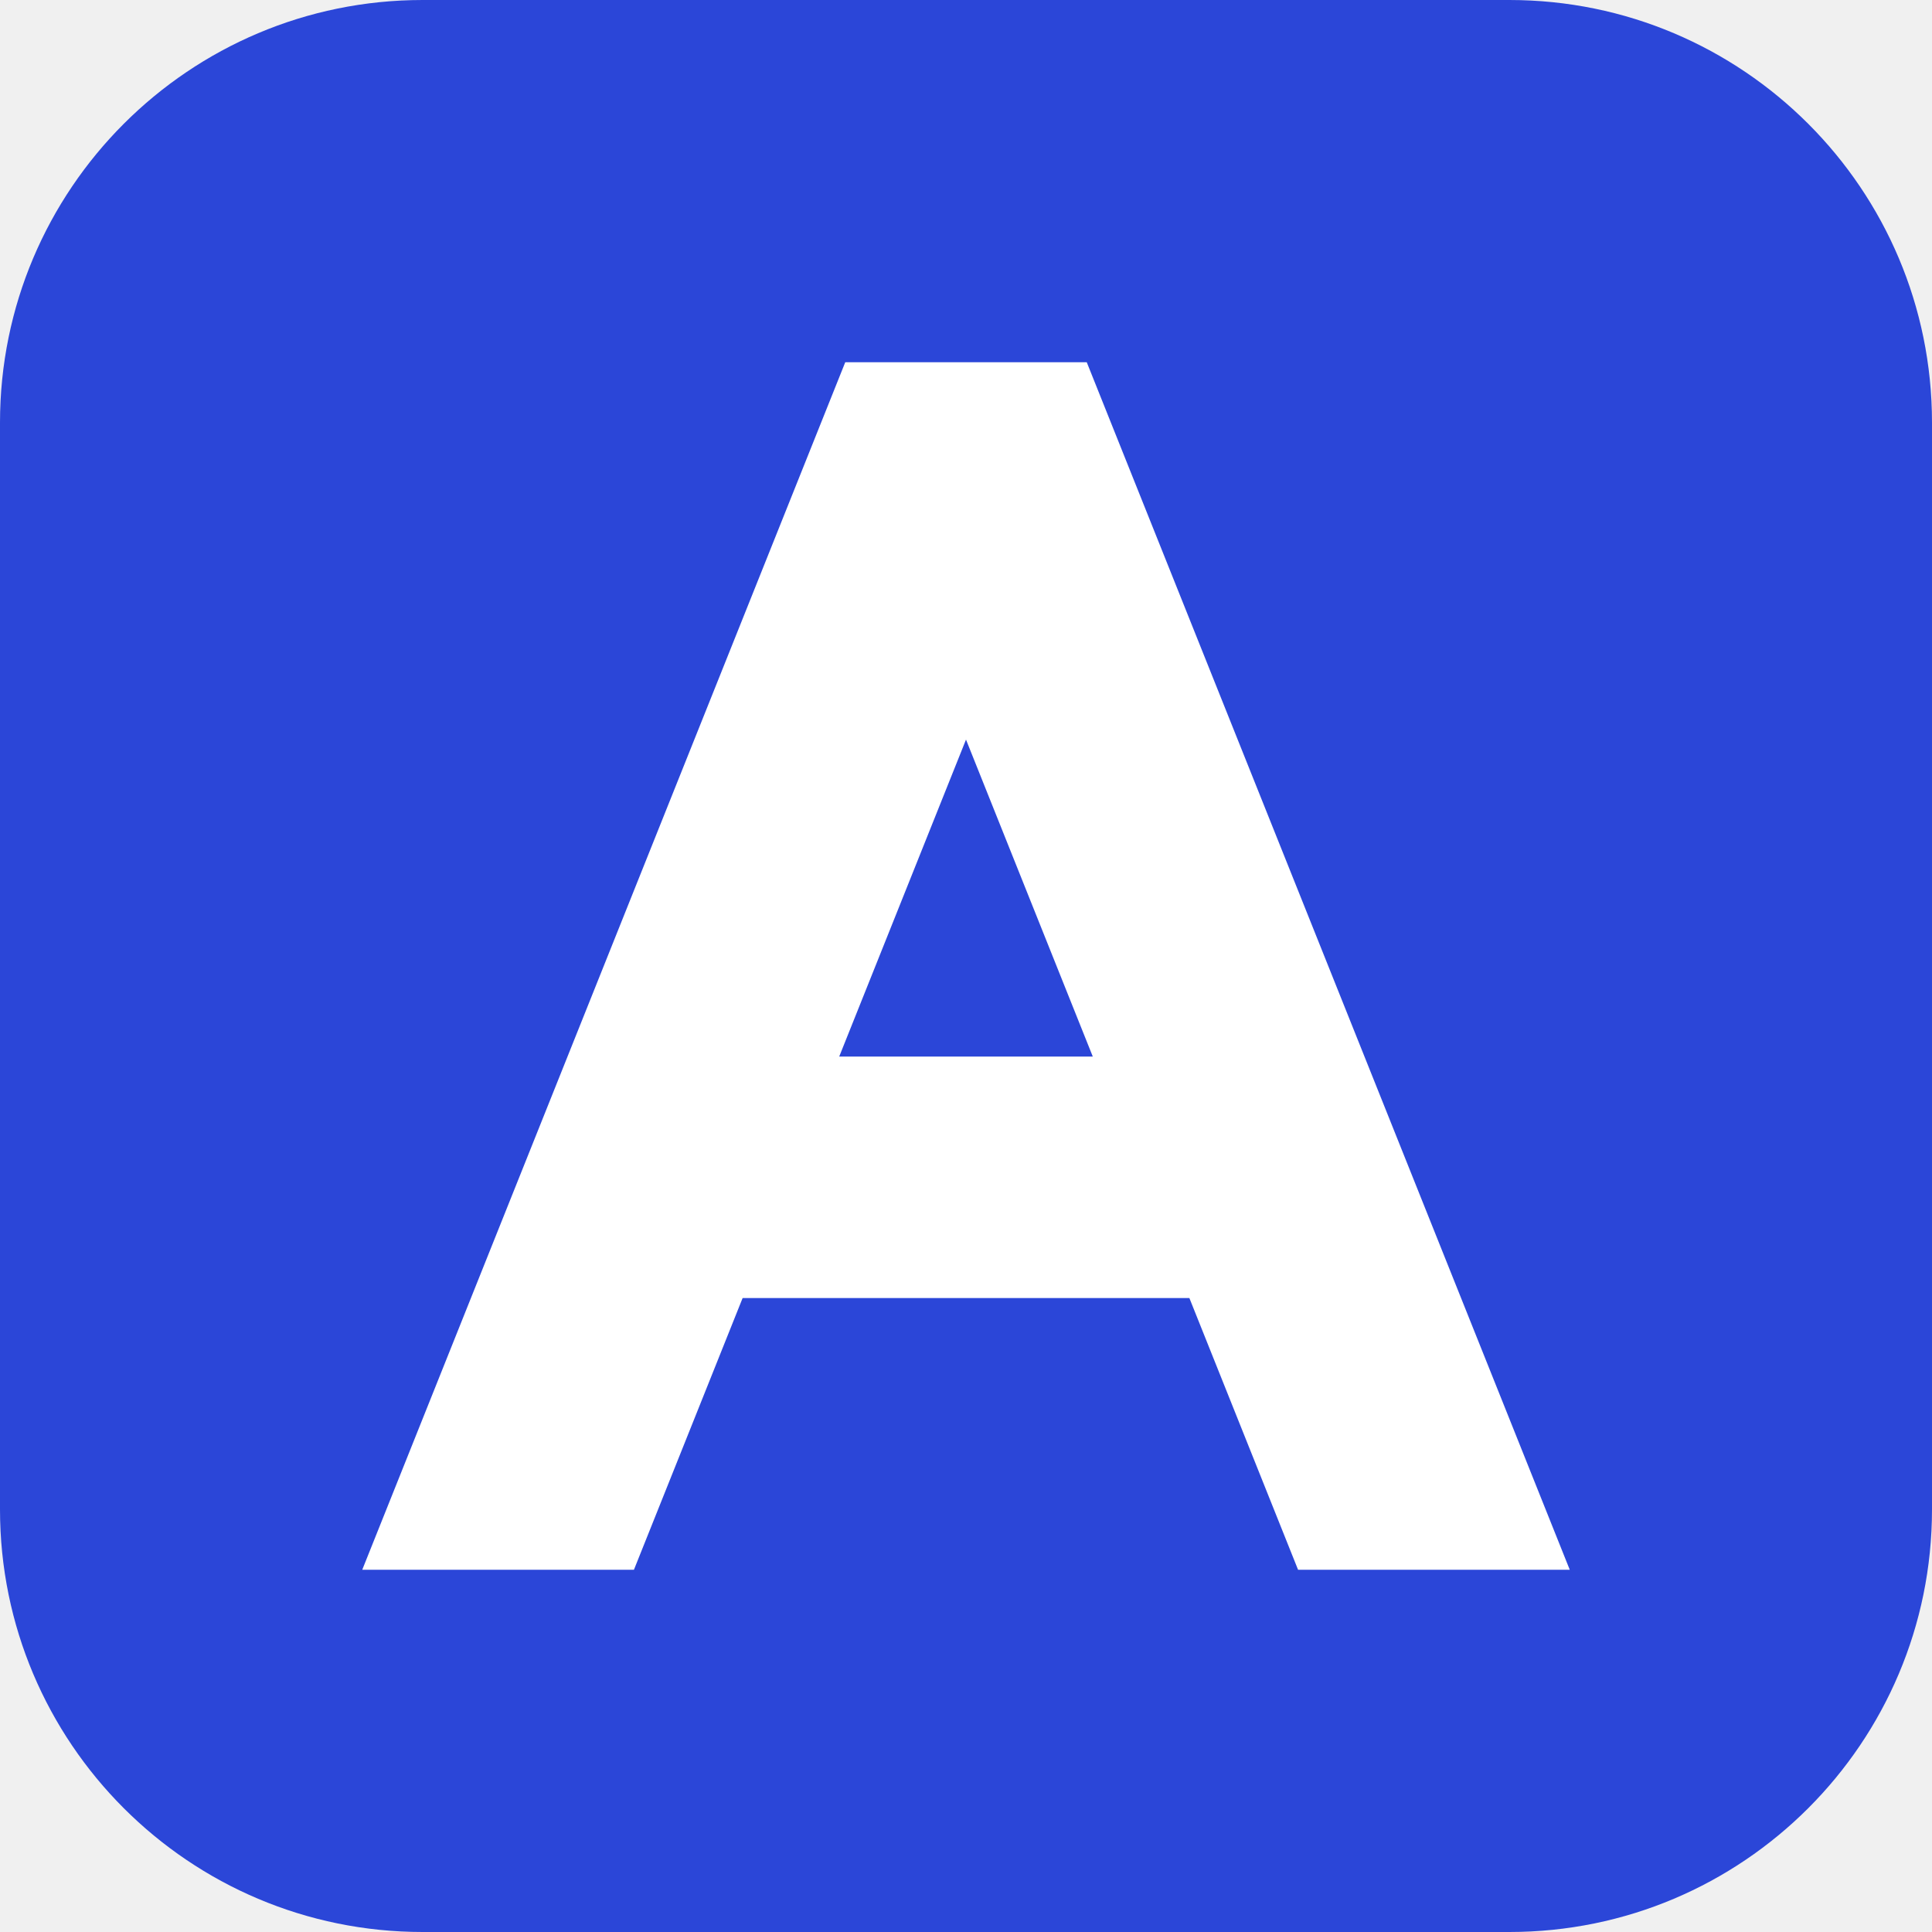
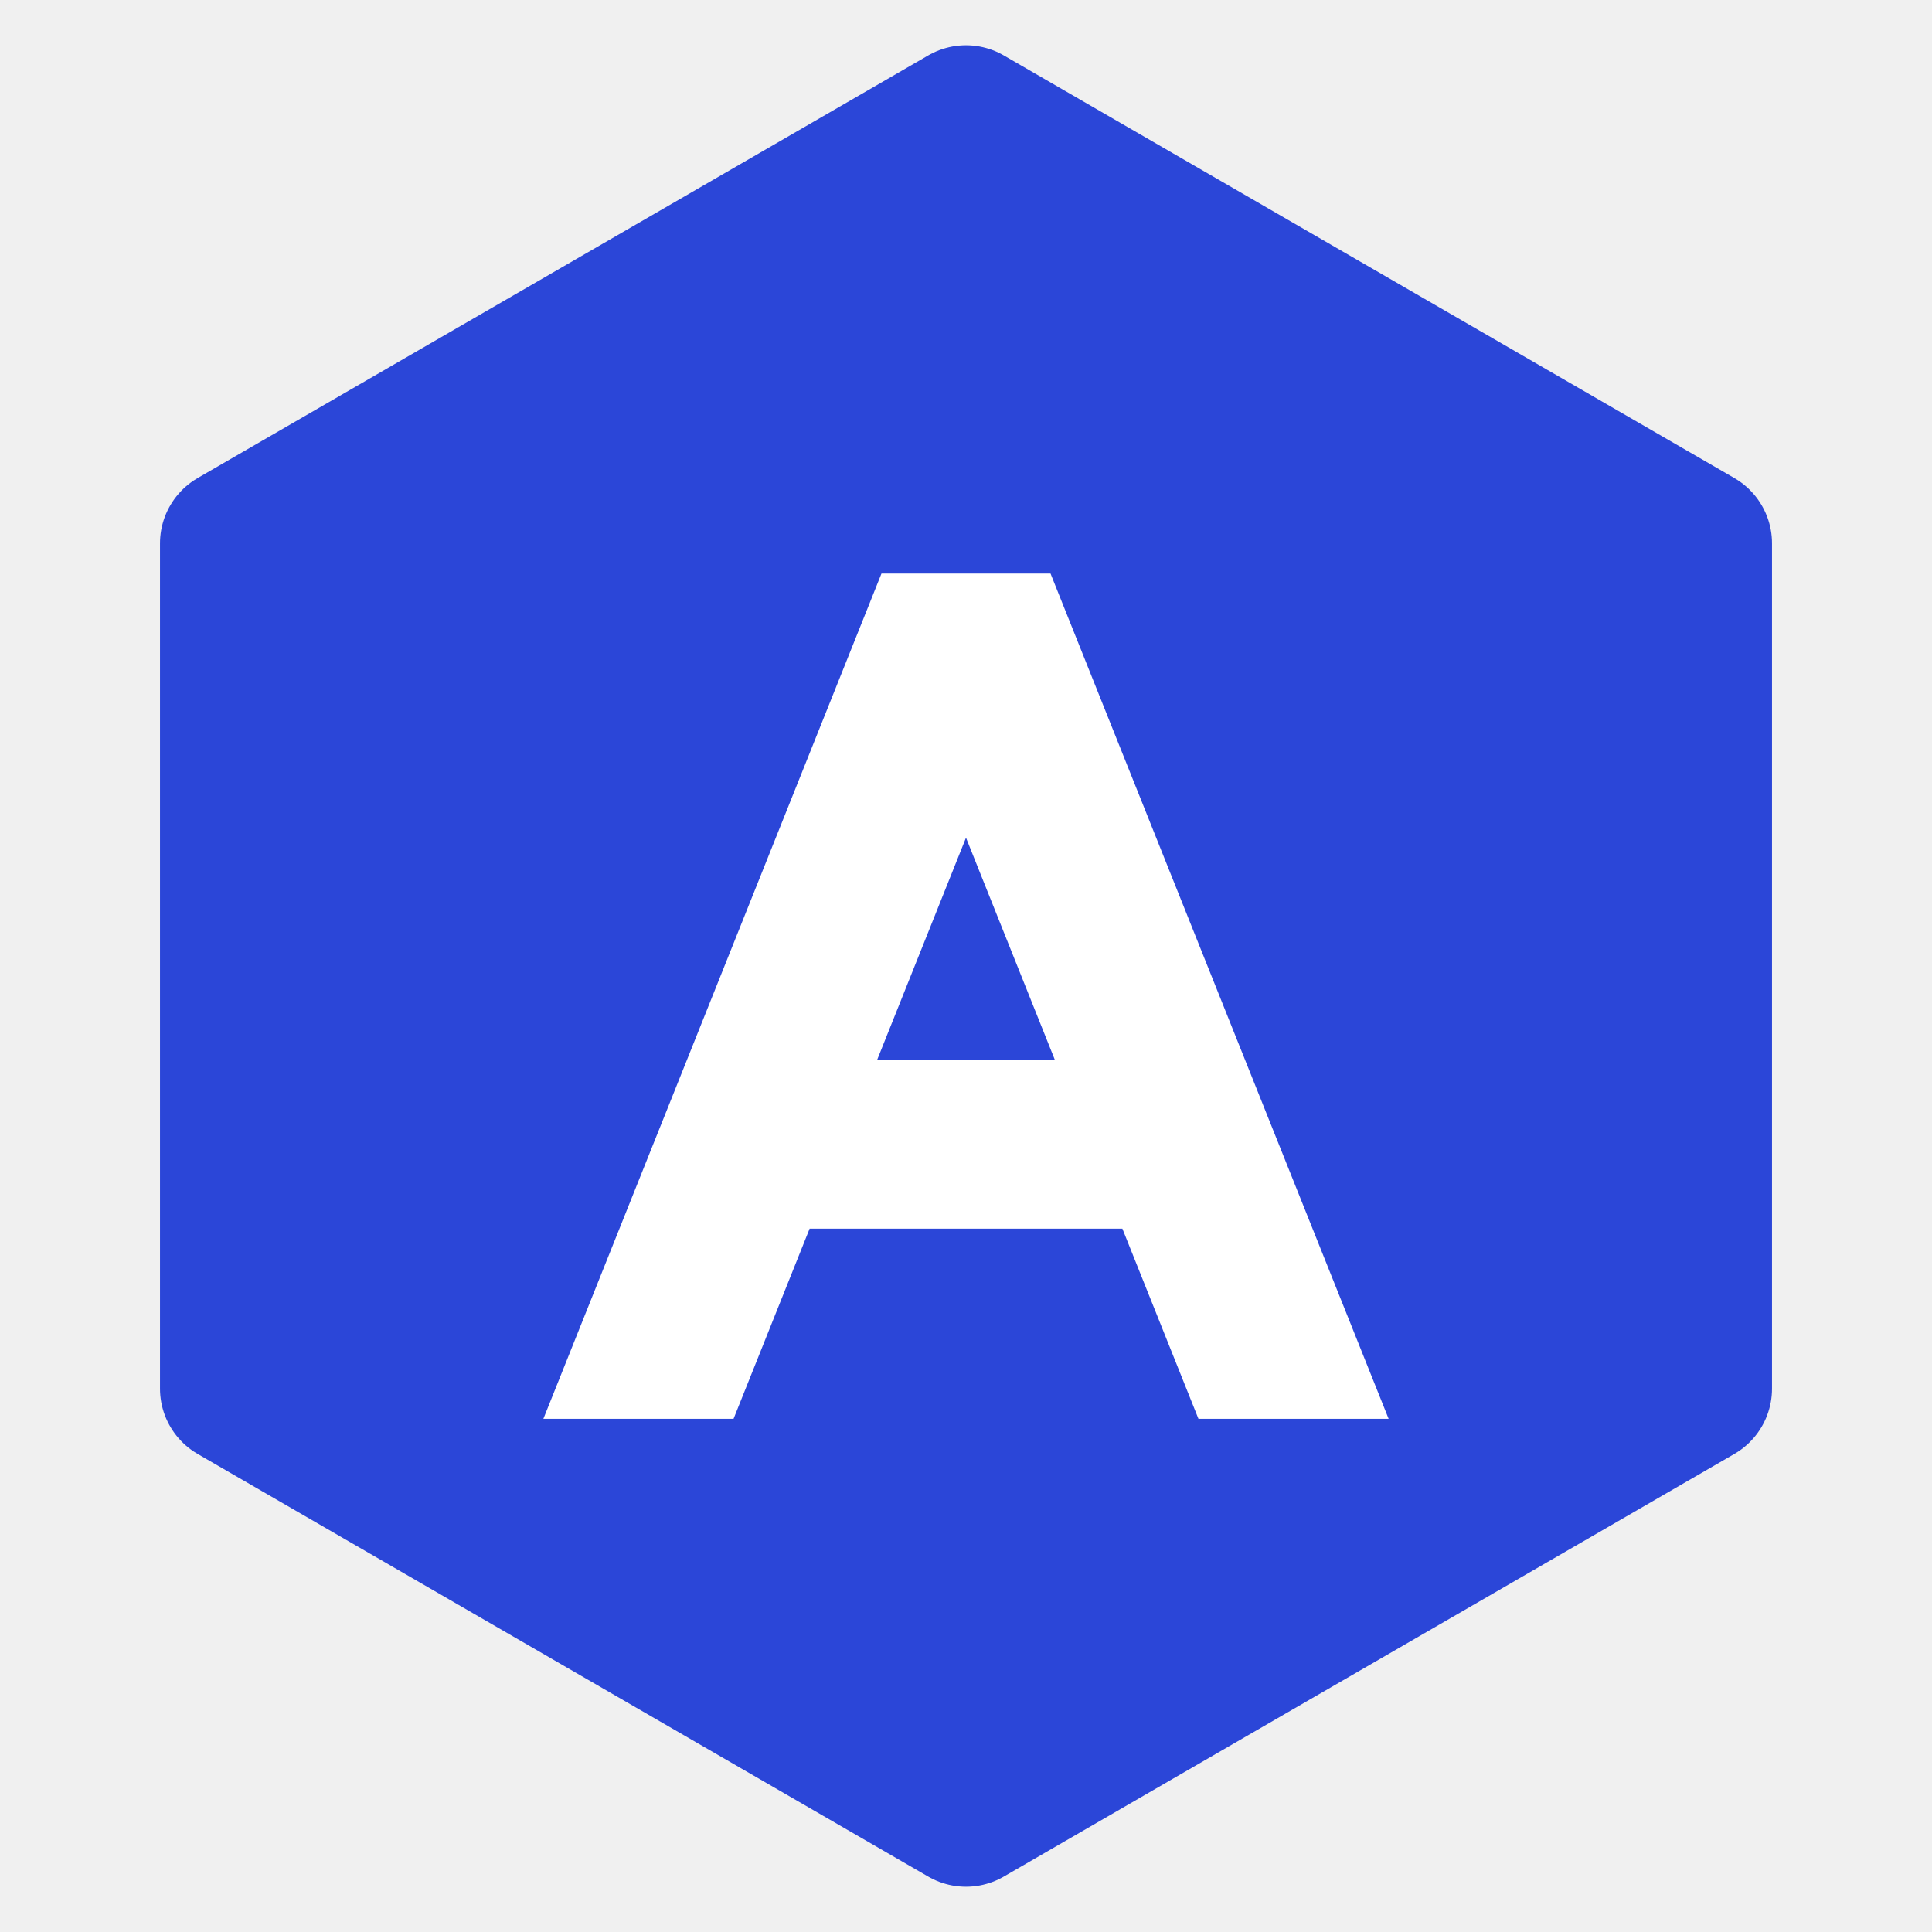
<svg xmlns="http://www.w3.org/2000/svg" viewBox="0 0 64 64">
-   <rect width="64" height="64" rx="14" fill="#2b46d8" />
-   <path fill="#ffffff" fill-rule="evenodd" d="M12 52 L28 12 H36 L52 52 H43 L39.4 43 H24.6 L21 52 Z M27.8 35 H36.2 L32 24.5 Z" />
+   <path d="M32 4 L56.2 18 V46 L32 60 L7.8 46 V18 Z" fill="#2b46d8" stroke="#2b46d8" stroke-width="5" stroke-linejoin="round" />
+   <path fill="#ffffff" fill-rule="evenodd" transform="translate(32 33) scale(0.7) translate(-32 -32)" d="M12 52 L28 12 H36 L52 52 H43 L39.4 43 H24.6 L21 52 Z M27.8 35 H36.2 L32 24.5 Z" />
</svg>
